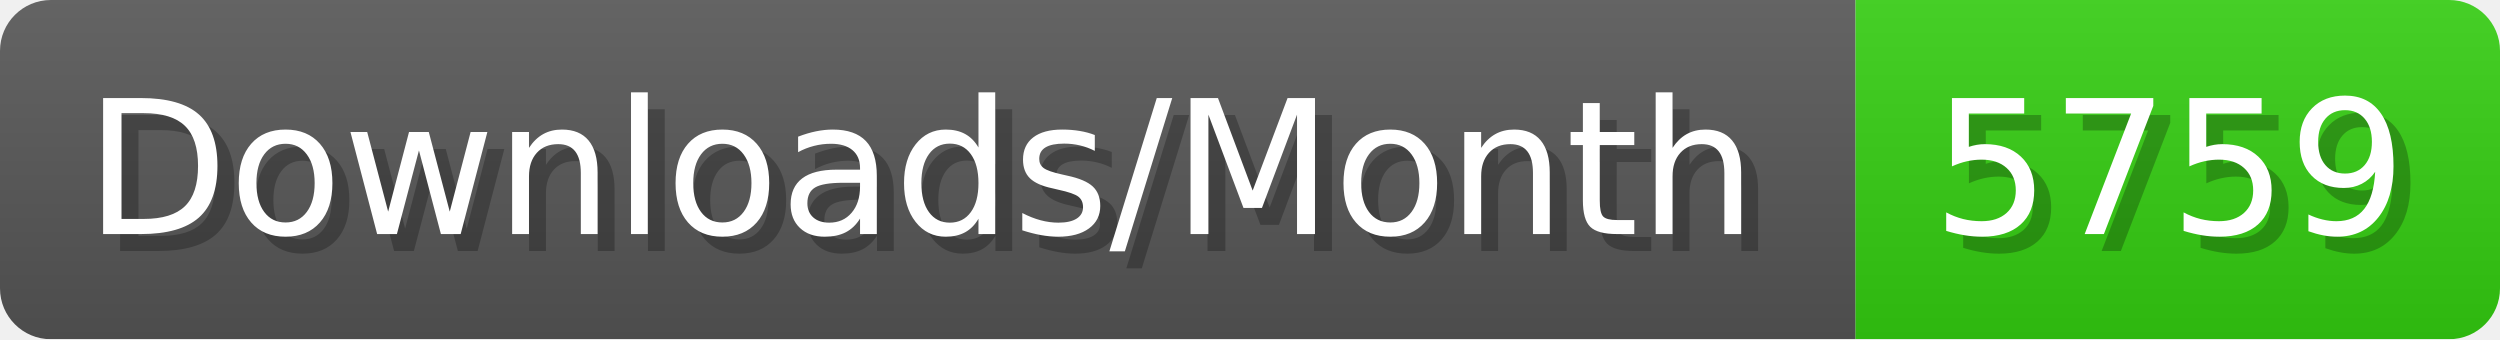
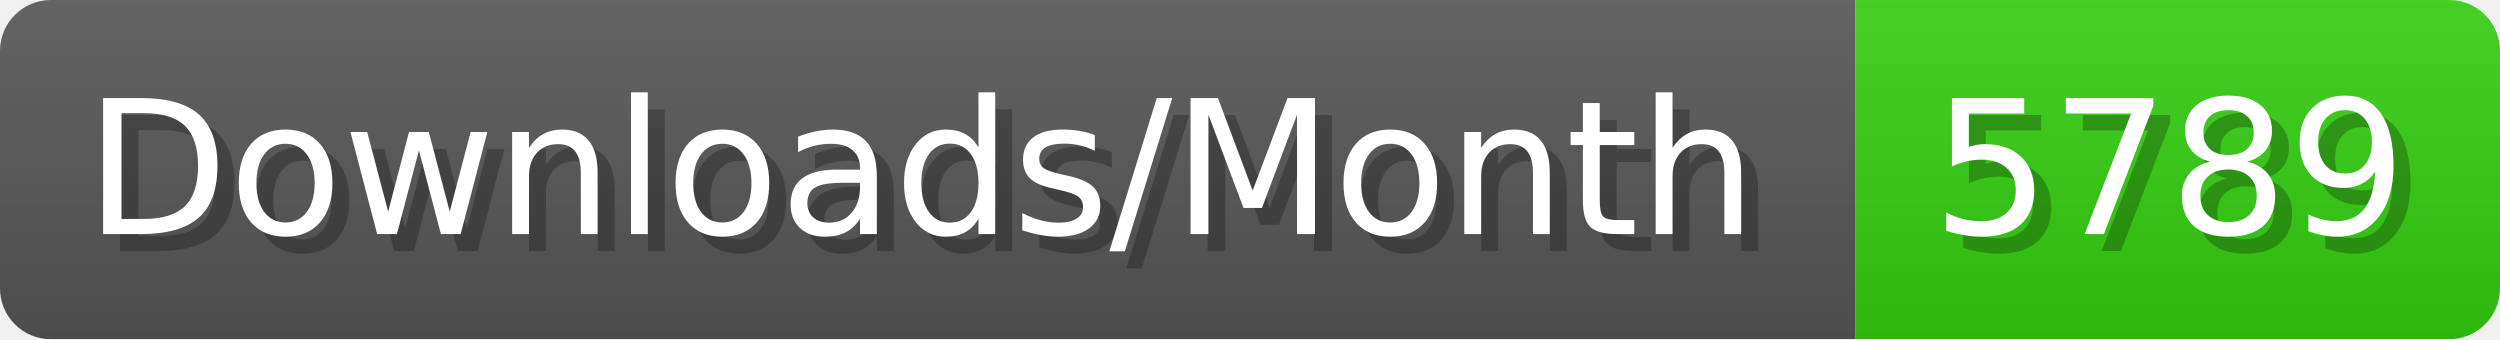
- <svg xmlns="http://www.w3.org/2000/svg" width="147.4" height="20" viewBox="0 0 1474 200" role="img" aria-label="Downloads/Month: 5759">
+ <svg xmlns="http://www.w3.org/2000/svg" width="147.4" height="20" viewBox="0 0 1474 200" role="img" aria-label="Downloads/Month: 5789">
  <linearGradient id="YlXUI" x2="0" y2="100%">
    <stop offset="0" stop-opacity=".1" stop-color="#EEE" />
    <stop offset="1" stop-opacity=".1" />
  </linearGradient>
  <mask id="JHhop">
    <rect width="1474" height="200" rx="30" fill="#FFF" />
  </mask>
  <g mask="url(#JHhop)">
    <rect width="1094" height="200" fill="#555" />
    <rect width="380" height="200" fill="#3C1" x="1094" />
    <rect width="1474" height="200" fill="url(#YlXUI)" />
  </g>
  <g aria-hidden="true" fill="#fff" text-anchor="start" font-family="Verdana,DejaVu Sans,sans-serif" font-size="110">
    <text x="60" y="148" textLength="994" fill="#000" opacity="0.25">Downloads/Month</text>
    <text x="50" y="138" textLength="994">Downloads/Month</text>
-     <text x="1149" y="148" textLength="280" fill="#000" opacity="0.25">5759</text>
-     <text x="1139" y="138" textLength="280">5759</text>
+     <text x="1149" y="148" textLength="280" fill="#000" opacity="0.25">5789</text>
+     <text x="1139" y="138" textLength="280">5789</text>
  </g>
</svg>
